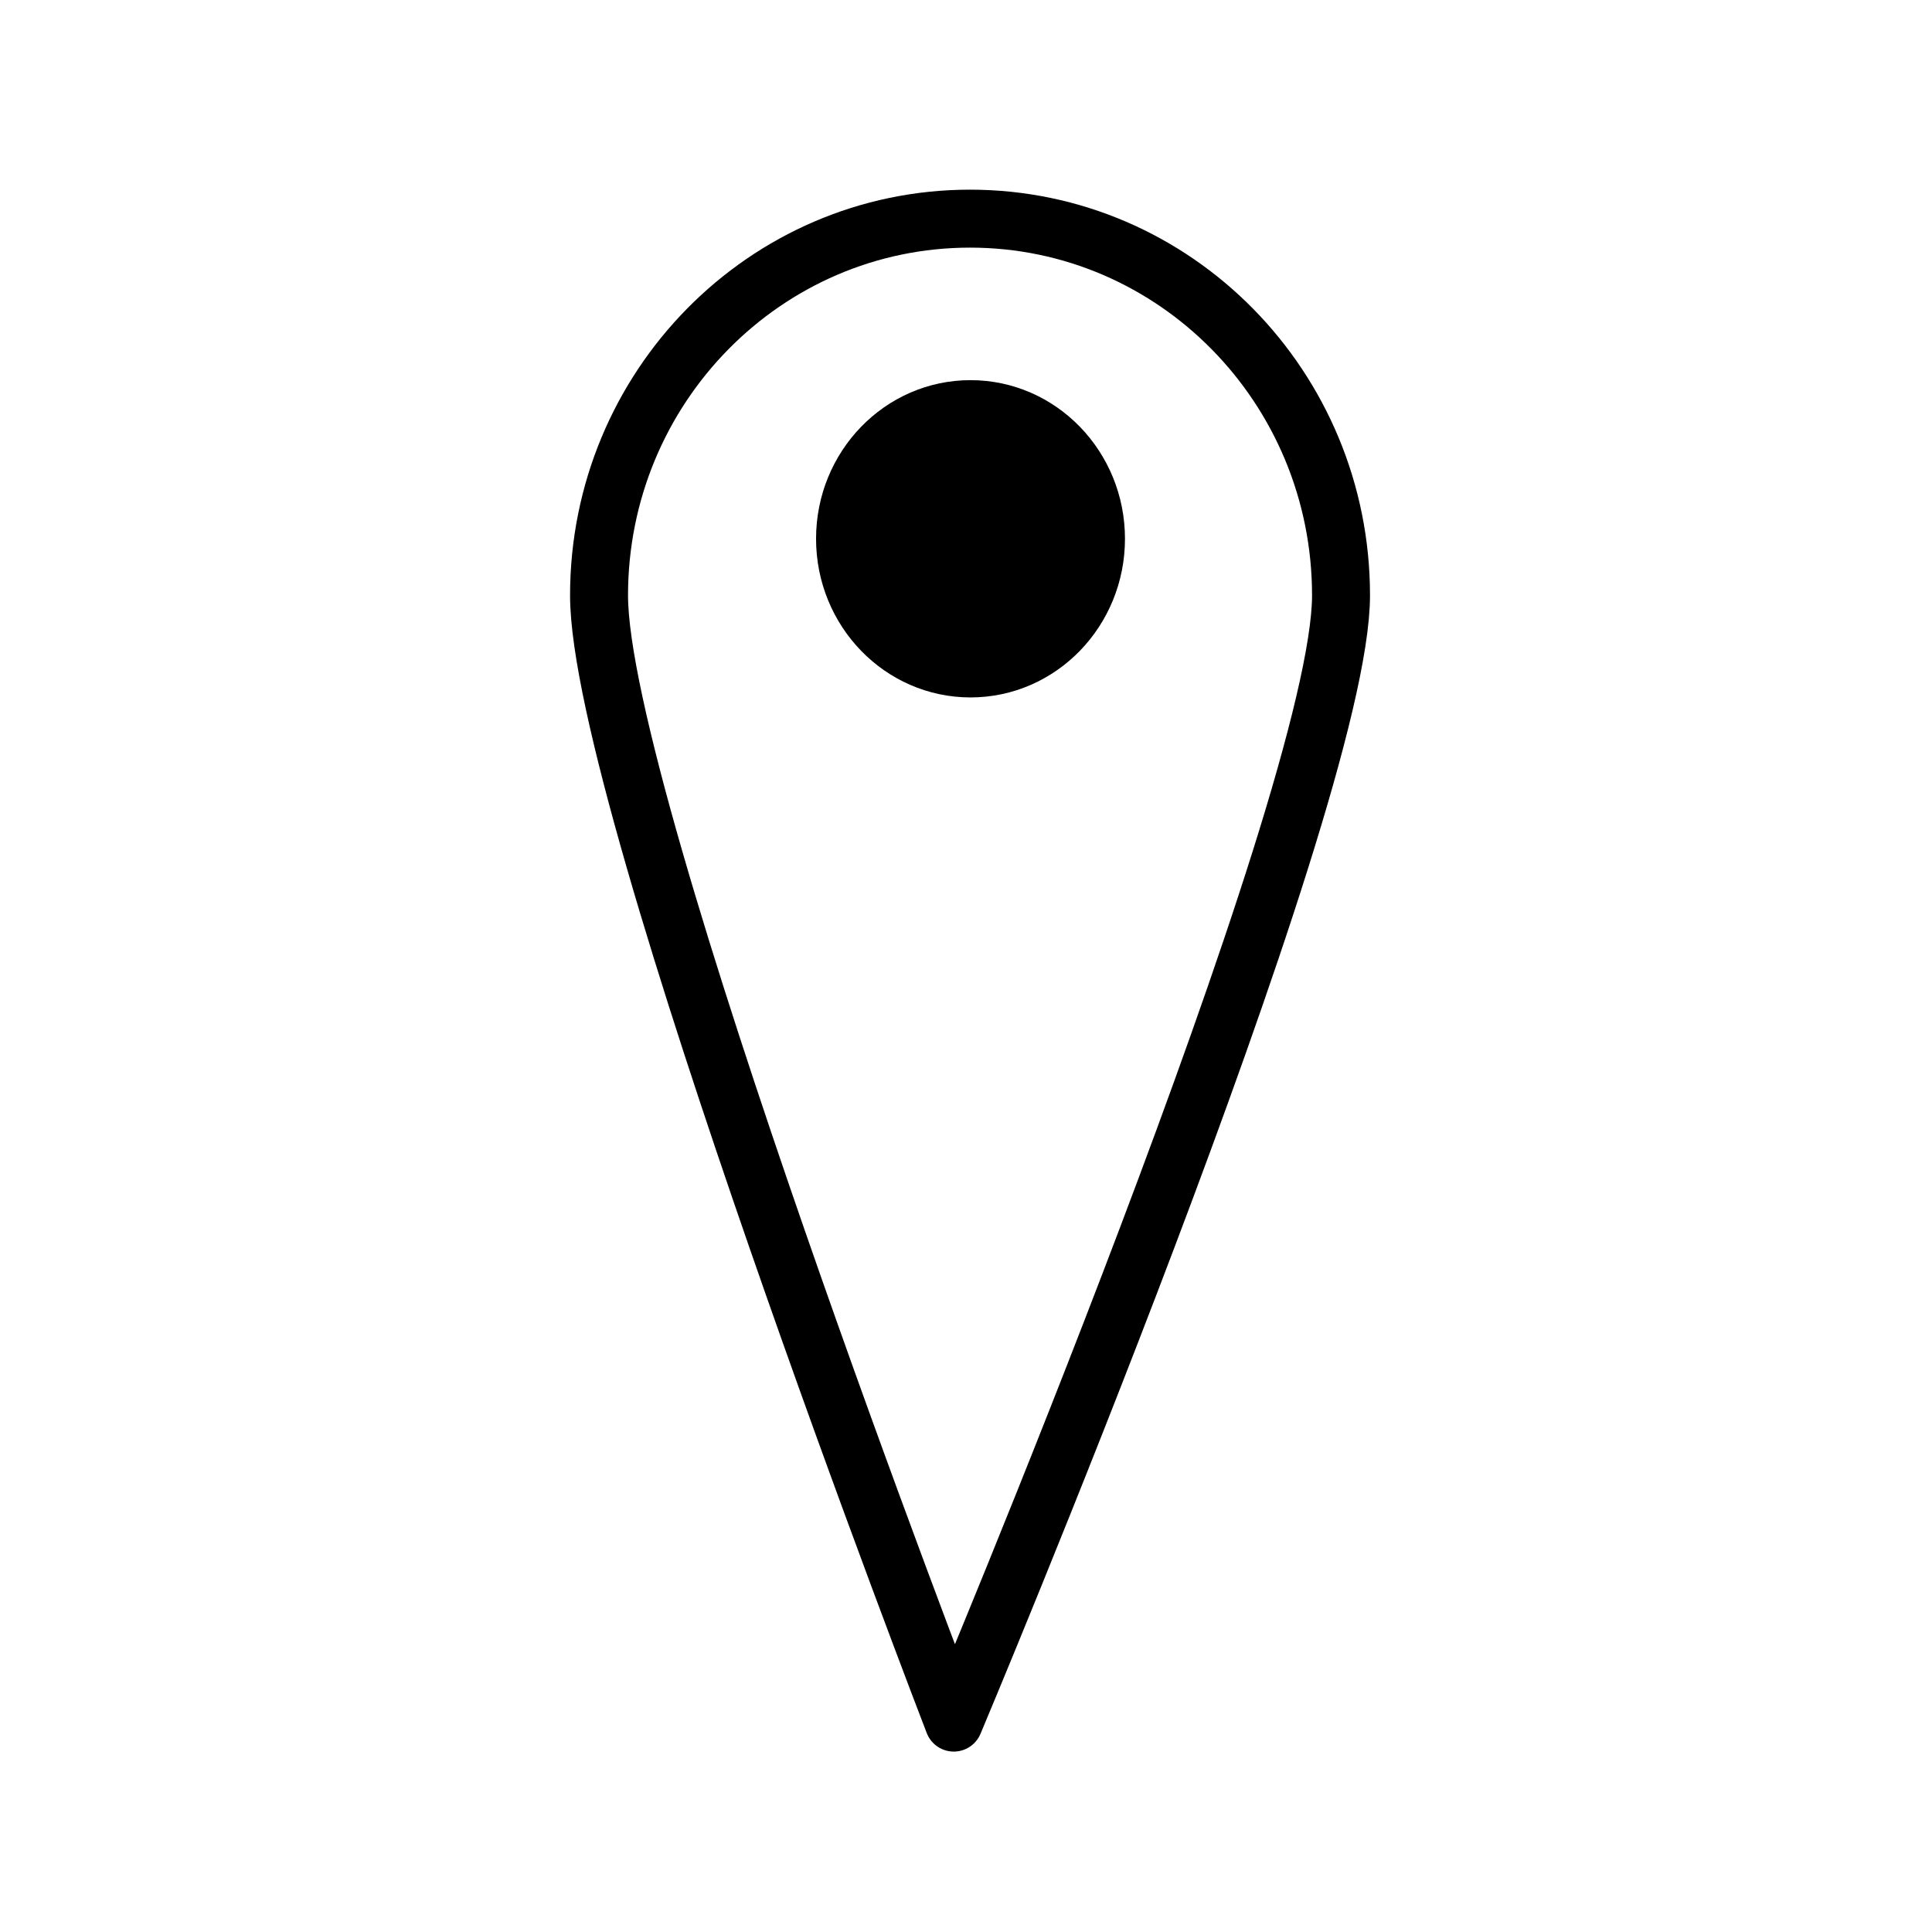
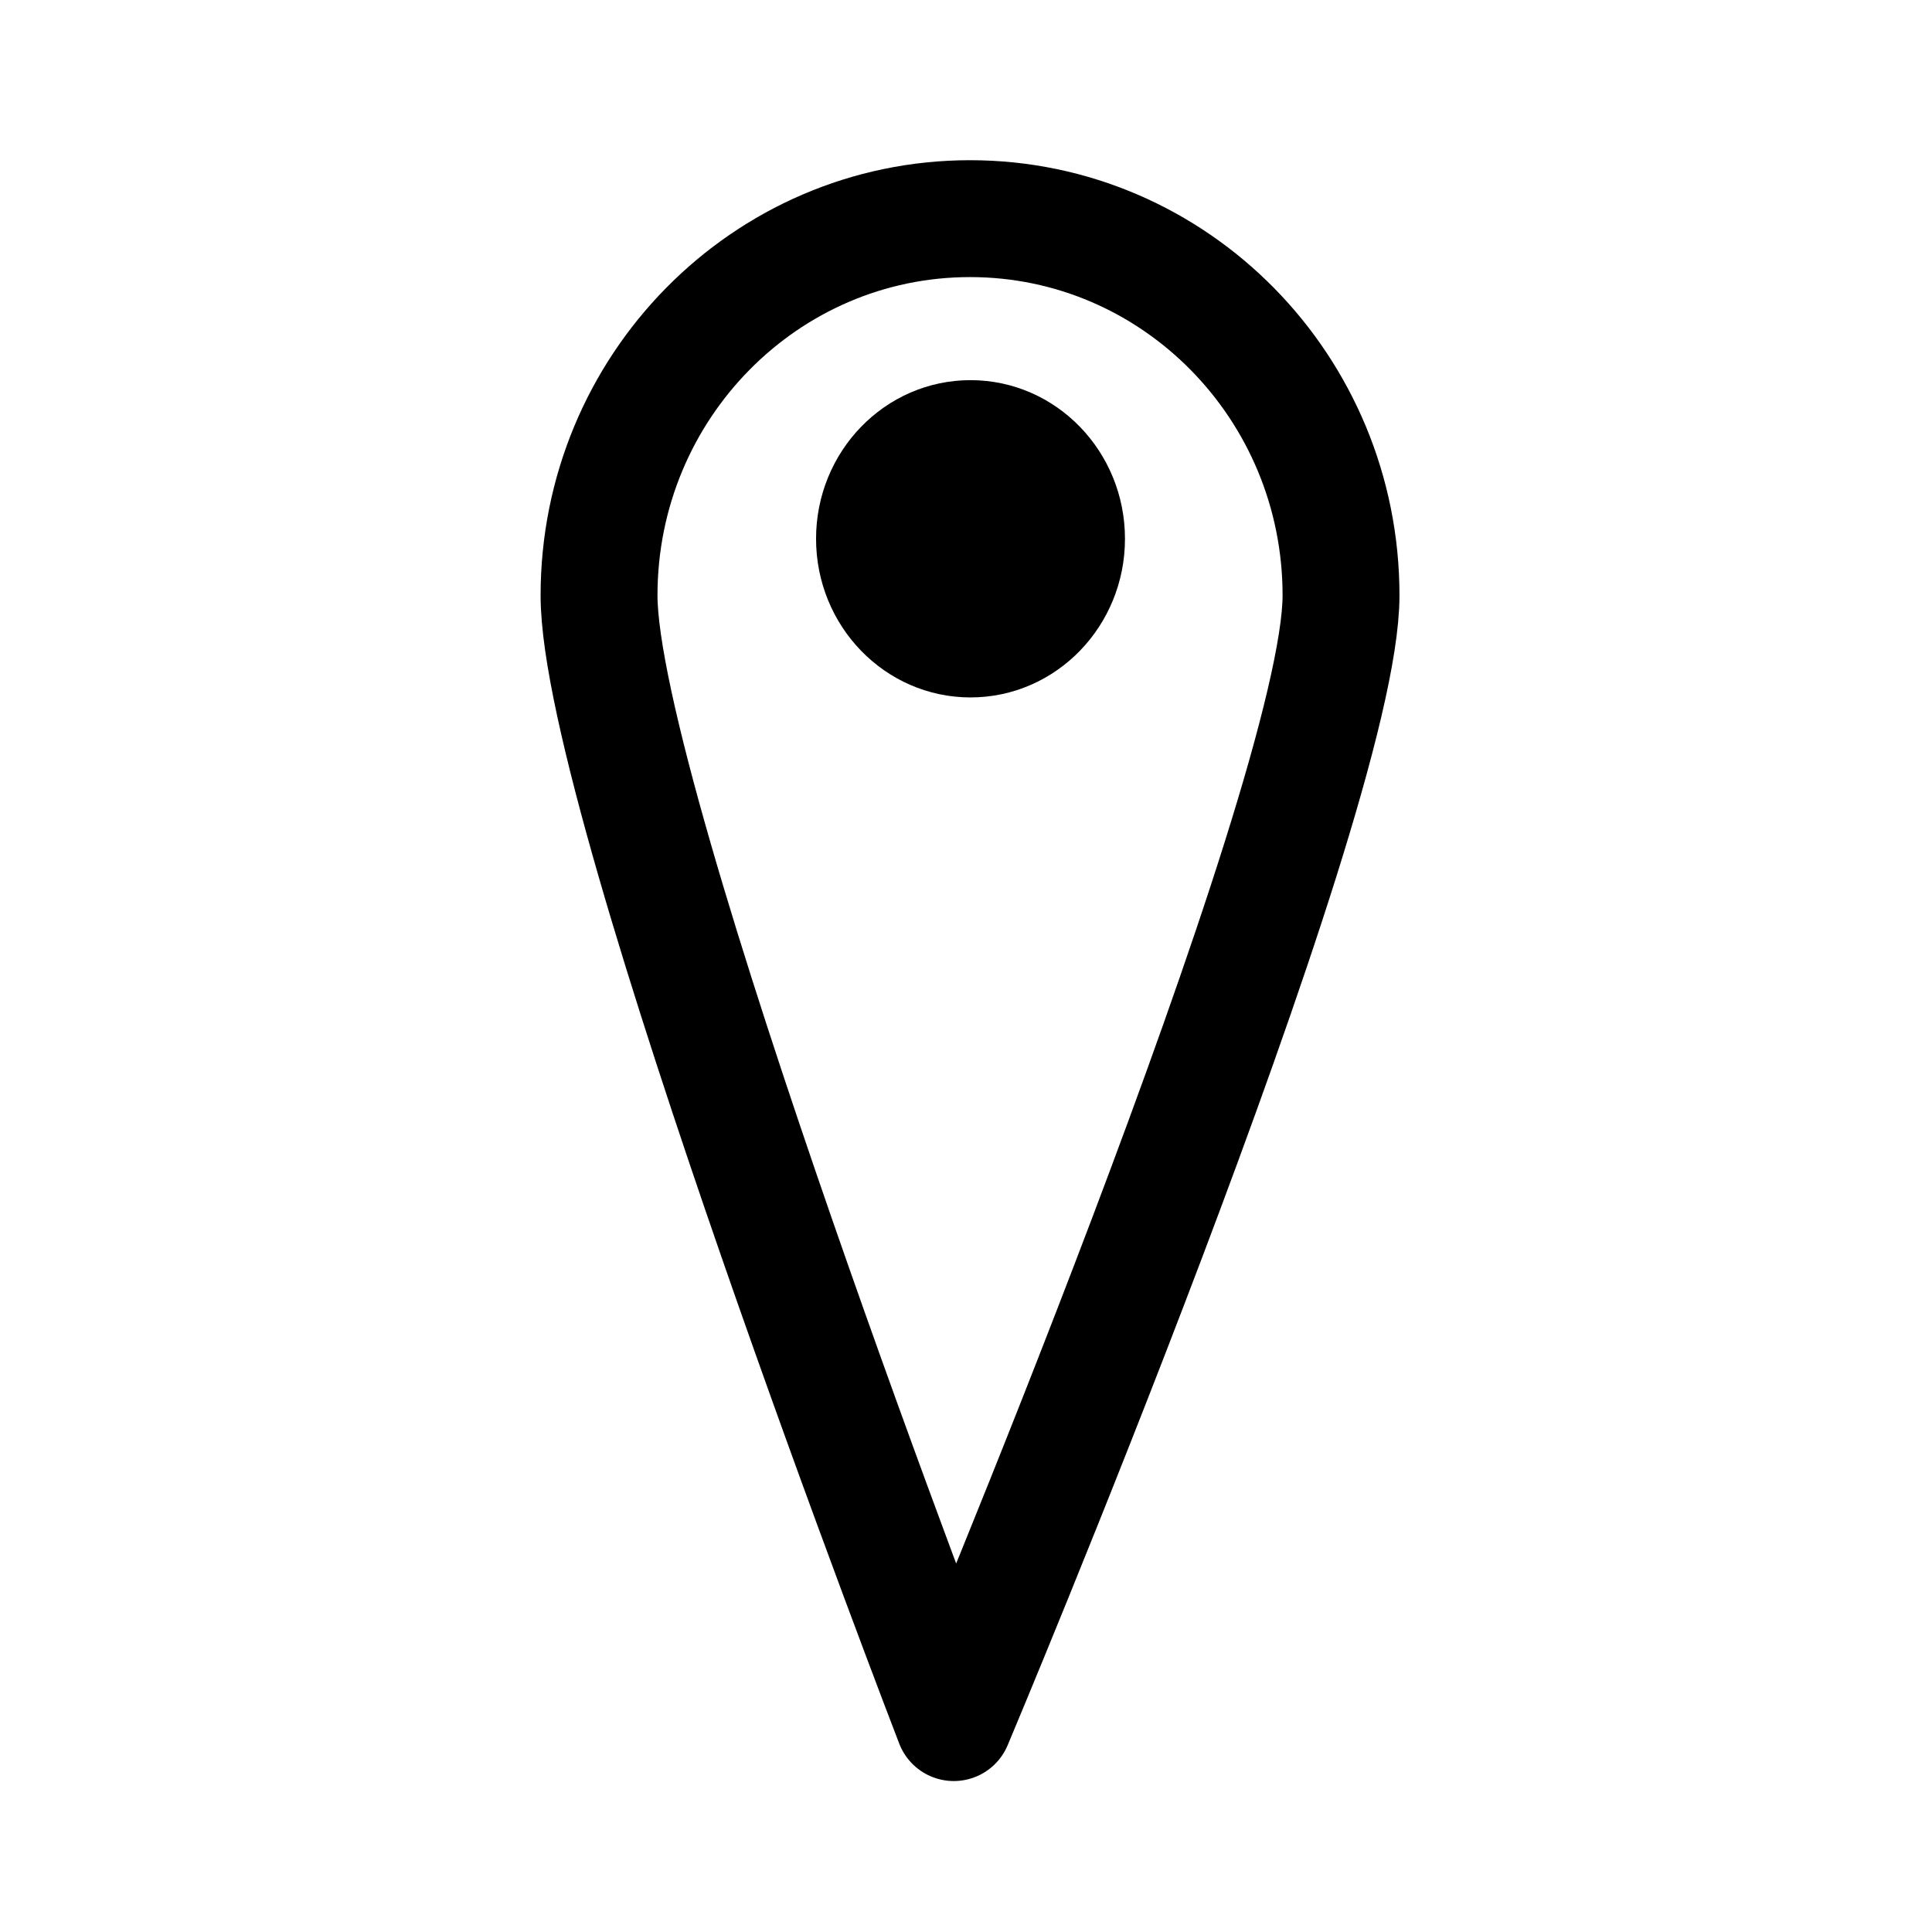
- <svg xmlns="http://www.w3.org/2000/svg" id="svg8" version="1.1" viewBox="0 0 400 400" height="400mm" width="400mm">
+ <svg xmlns="http://www.w3.org/2000/svg" width="400mm" height="400mm" viewBox="0 0 400 400" version="1.1" id="svg8">
  <defs id="defs2">
    </defs>
  <g id="layer1">
-     <path d="m 277.645,123.271 c 0,43.08 -80.177,233.375 -80.177,233.375 0,0 -73.443,-190.295 -73.443,-233.375 0,-43.08 34.389,-78.003 76.81,-78.003 42.421,3e-6 76.81,34.923 76.81,78.003 z" style="fill:none;stroke:#000000;stroke-width:12;stroke-linecap:round;stroke-linejoin:round;paint-order:stroke markers fill;stop-color:#000000" id="path840" />
-     <ellipse ry="26.845" rx="25.979" cy="111.55" cx="200.935" id="path845" style="fill:#000000;stroke:#000000;stroke-width:12;stroke-linecap:round;stroke-linejoin:round;paint-order:stroke markers fill;stop-color:#000000" />
+     <path id="path840" style="fill:none;stroke:#000000;stroke-width:24.2;stroke-linecap:round;stroke-linejoin:round;paint-order:stroke markers fill;stop-color:#000000;stroke-miterlimit:4;stroke-dasharray:none" d="m 277.645,123.271 c 0,43.08 -80.177,233.375 -80.177,233.375 0,0 -73.443,-190.295 -73.443,-233.375 0,-43.08 34.389,-78.003 76.81,-78.003 42.421,3e-6 76.81,34.923 76.81,78.003 z" />
+     <ellipse style="fill:#000000;stroke:#000000;stroke-width:12;stroke-linecap:round;stroke-linejoin:round;paint-order:stroke markers fill;stop-color:#000000" id="path845" cx="200.935" cy="111.55" rx="25.979" ry="26.845" />
  </g>
</svg>
